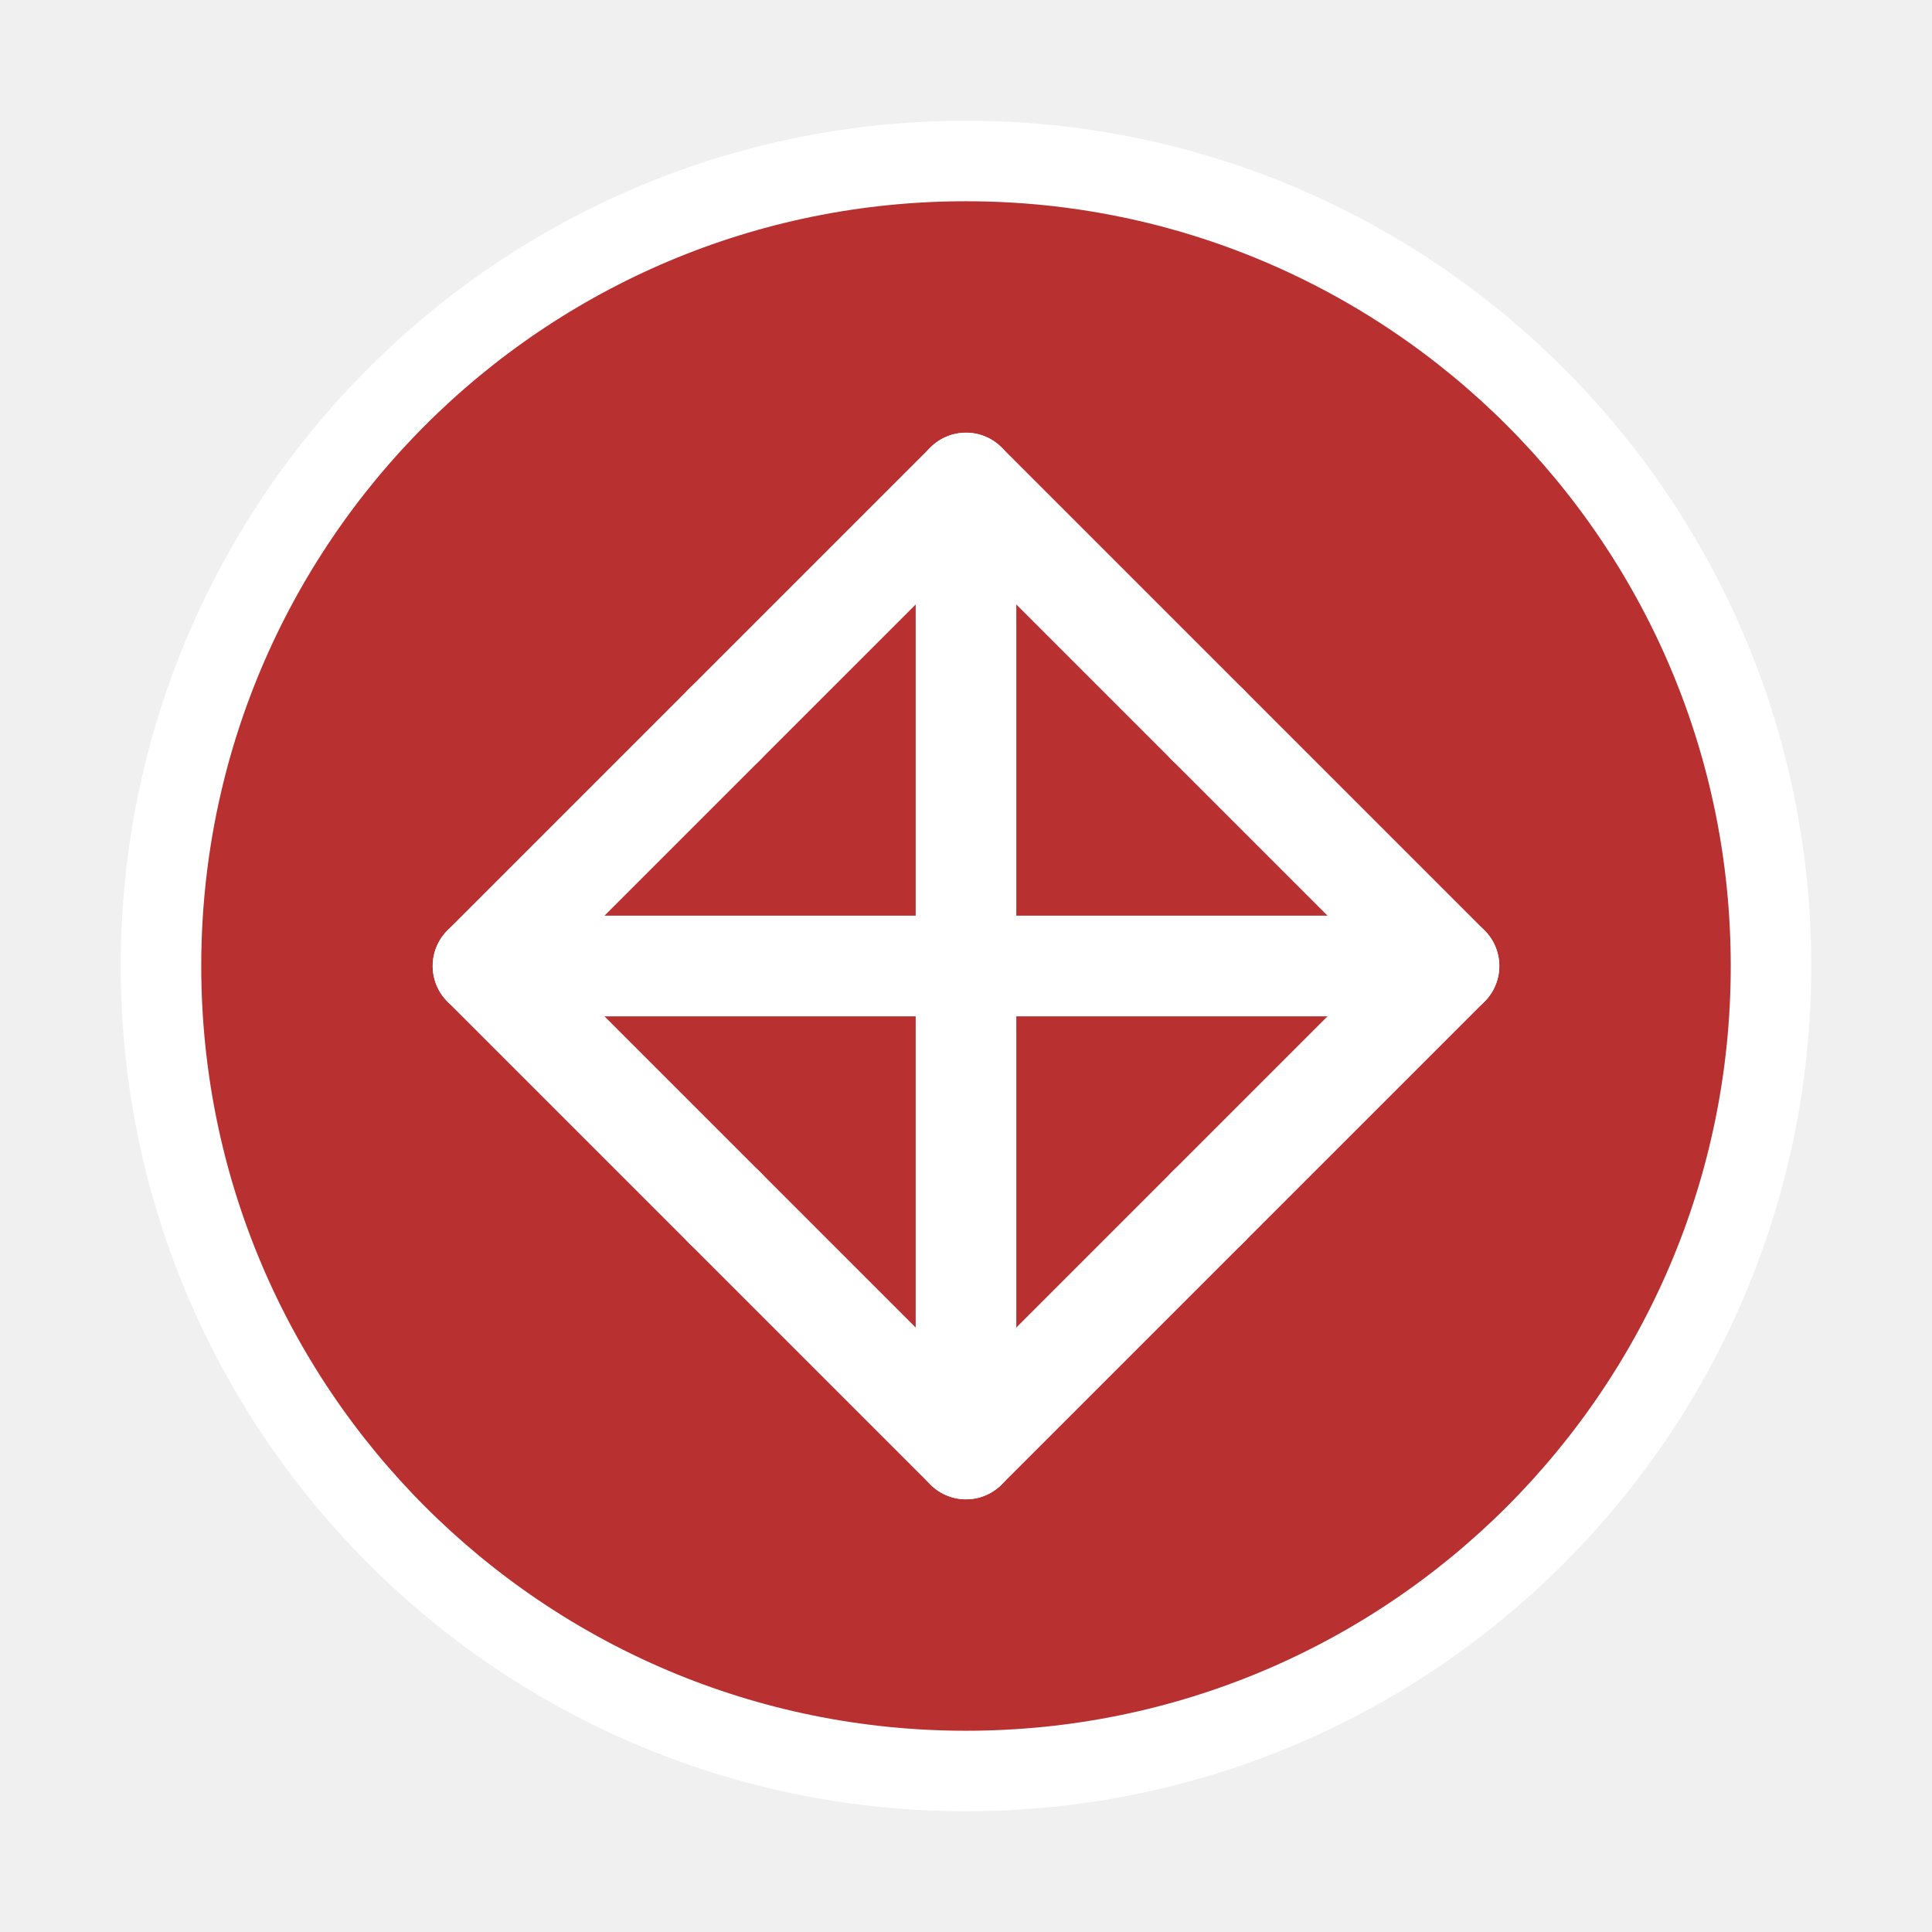
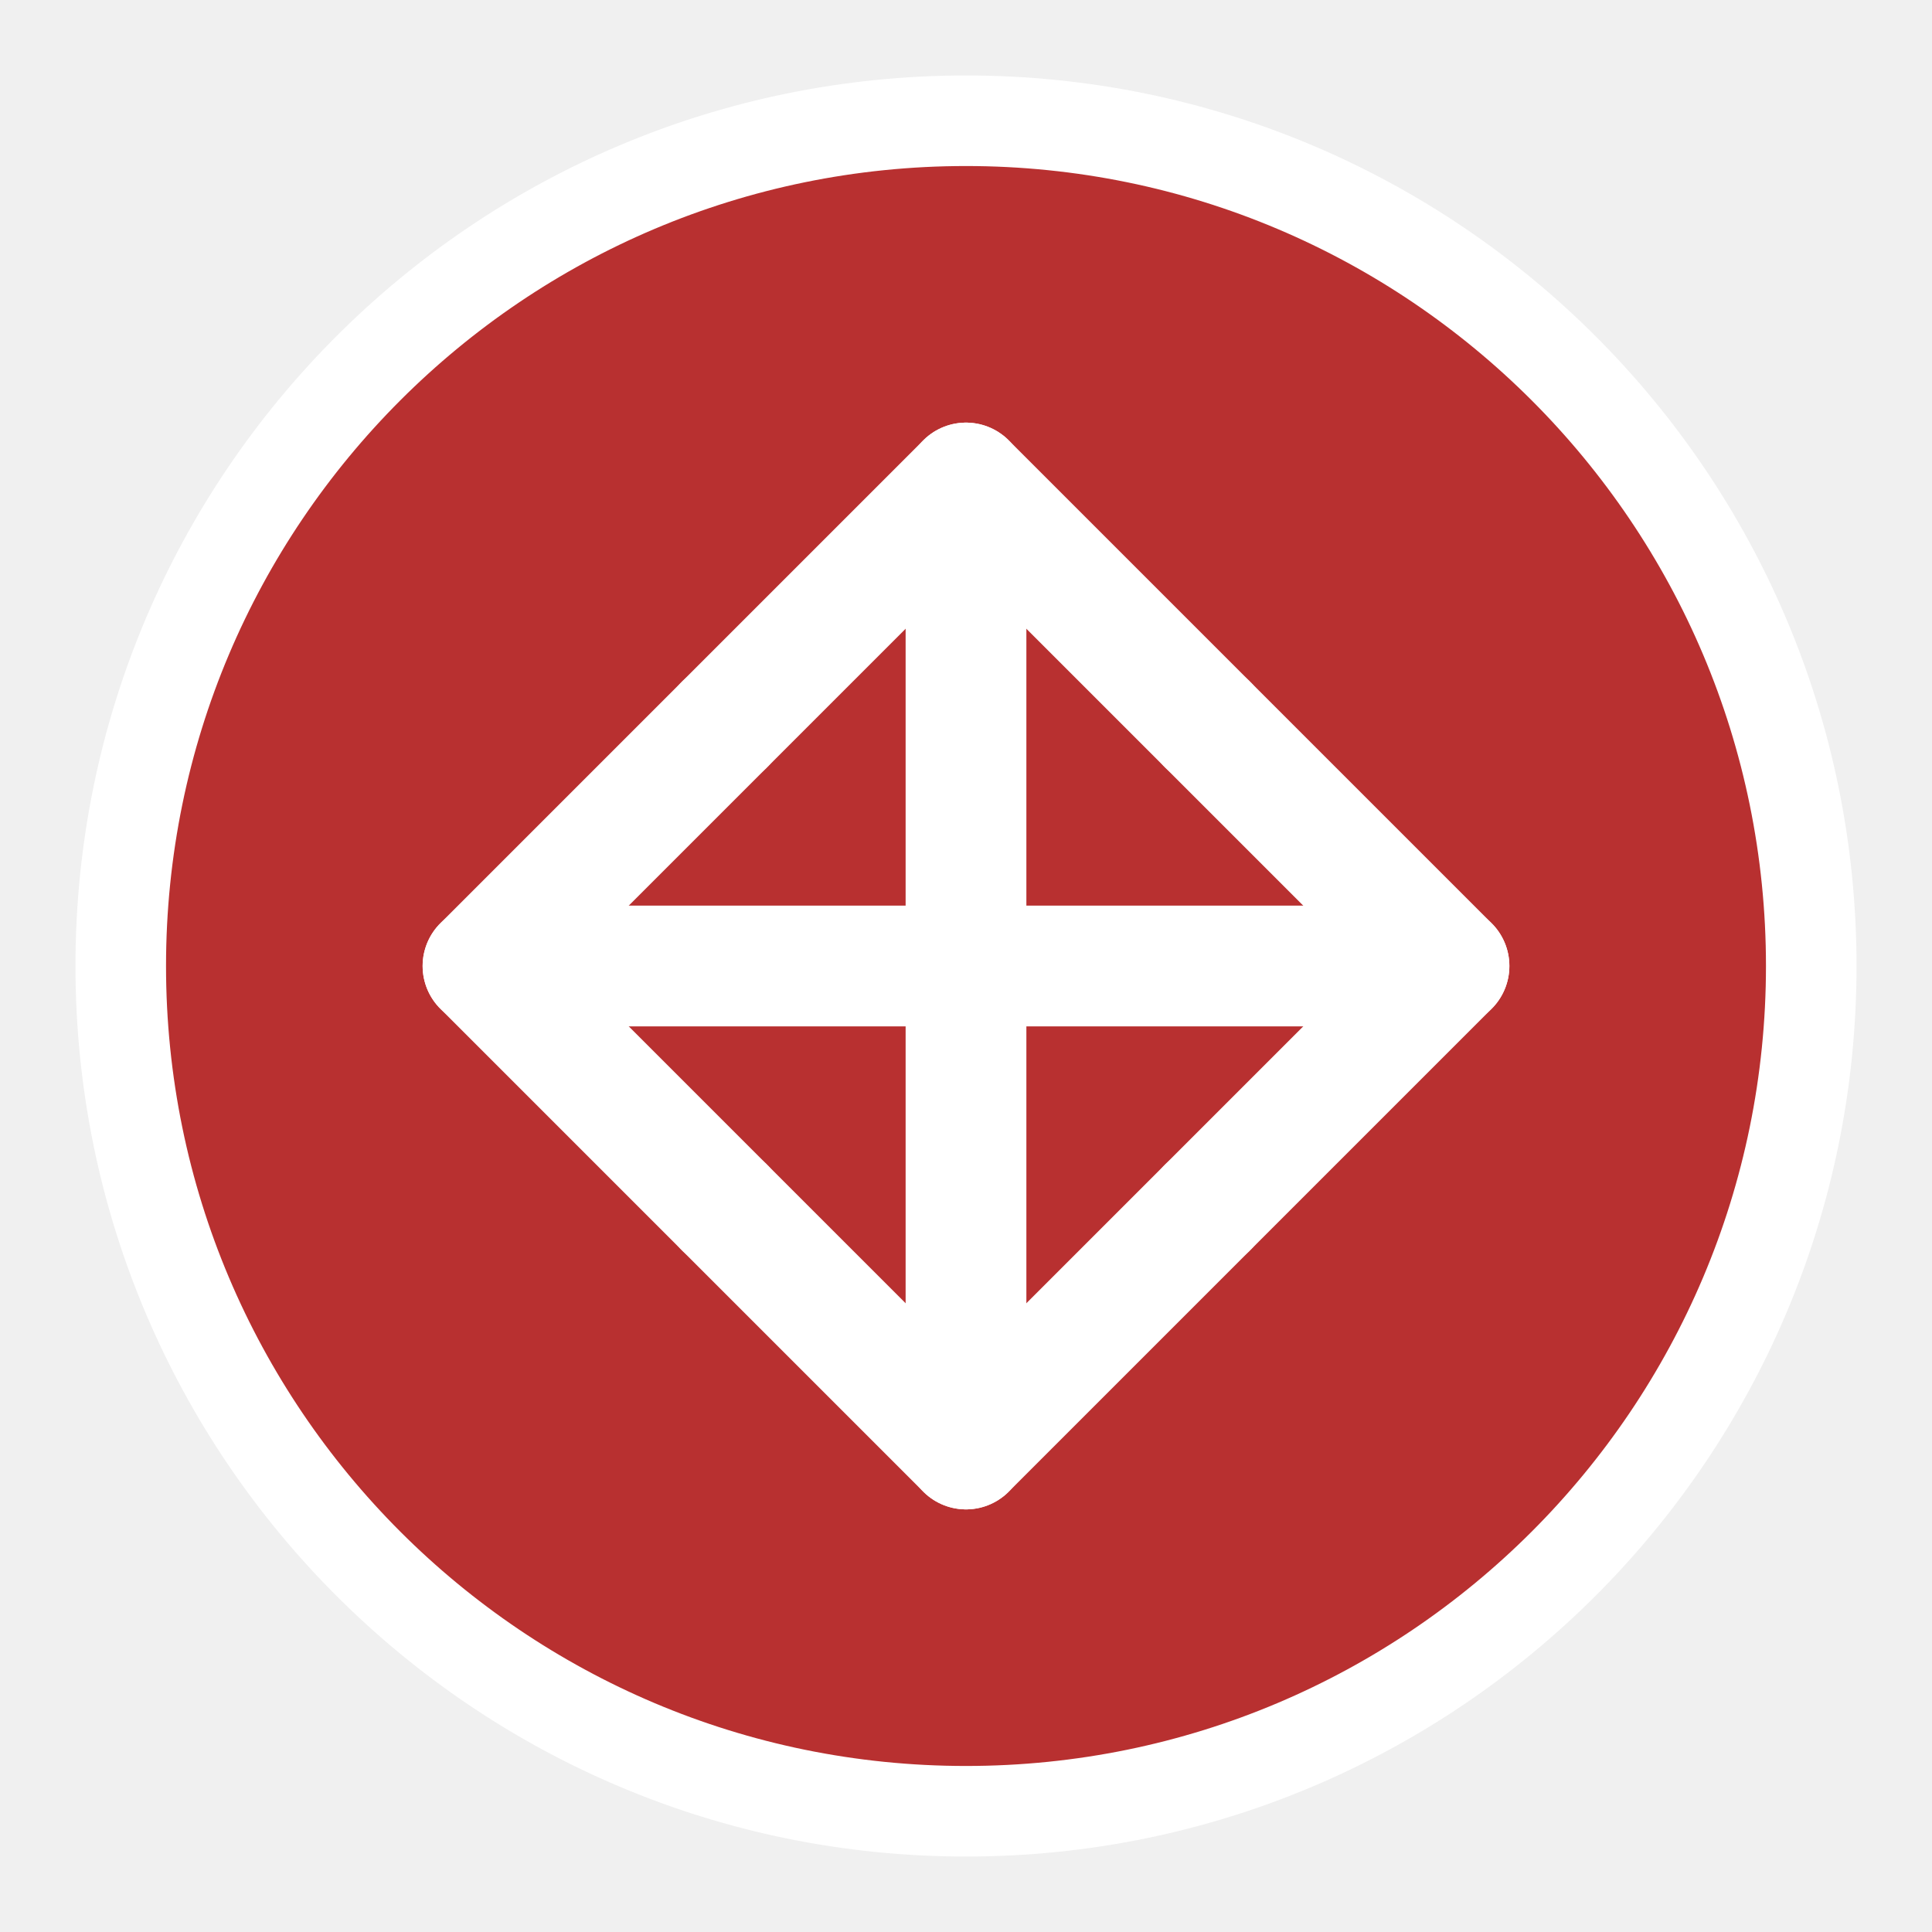
- <svg xmlns="http://www.w3.org/2000/svg" viewBox="0 0 48 48" width="48" height="48">
-   <circle cx="24" cy="24" r="20" fill="#B83030" stroke="#fff" stroke-width="2" />
-   <g fill="none" stroke="#fff" stroke-width="2.5" stroke-linecap="round" stroke-linejoin="round">
-     <line x1="24" y1="12" x2="24" y2="36" />
-     <polyline points="18 18 24 12 30 18" />
-     <polyline points="18 30 24 36 30 30" />
-     <line x1="12" y1="24" x2="36" y2="24" />
-     <polyline points="18 18 12 24 18 30" />
-     <polyline points="30 18 36 24 30 30" />
+ <svg xmlns="http://www.w3.org/2000/svg" viewBox="0 0 32 32" width="32" height="32">
+   <circle cx="16" cy="16" r="14" fill="#B83030" stroke="#fff" stroke-width="1.5" />
+   <g fill="none" stroke="#fff" stroke-width="2" stroke-linecap="round" stroke-linejoin="round">
+     <line x1="16" y1="8" x2="16" y2="24" />
+     <polyline points="12 12 16 8 20 12" />
+     <polyline points="12 20 16 24 20 20" />
+     <line x1="8" y1="16" x2="24" y2="16" />
+     <polyline points="12 12 8 16 12 20" />
+     <polyline points="20 12 24 16 20 20" />
  </g>
</svg>
